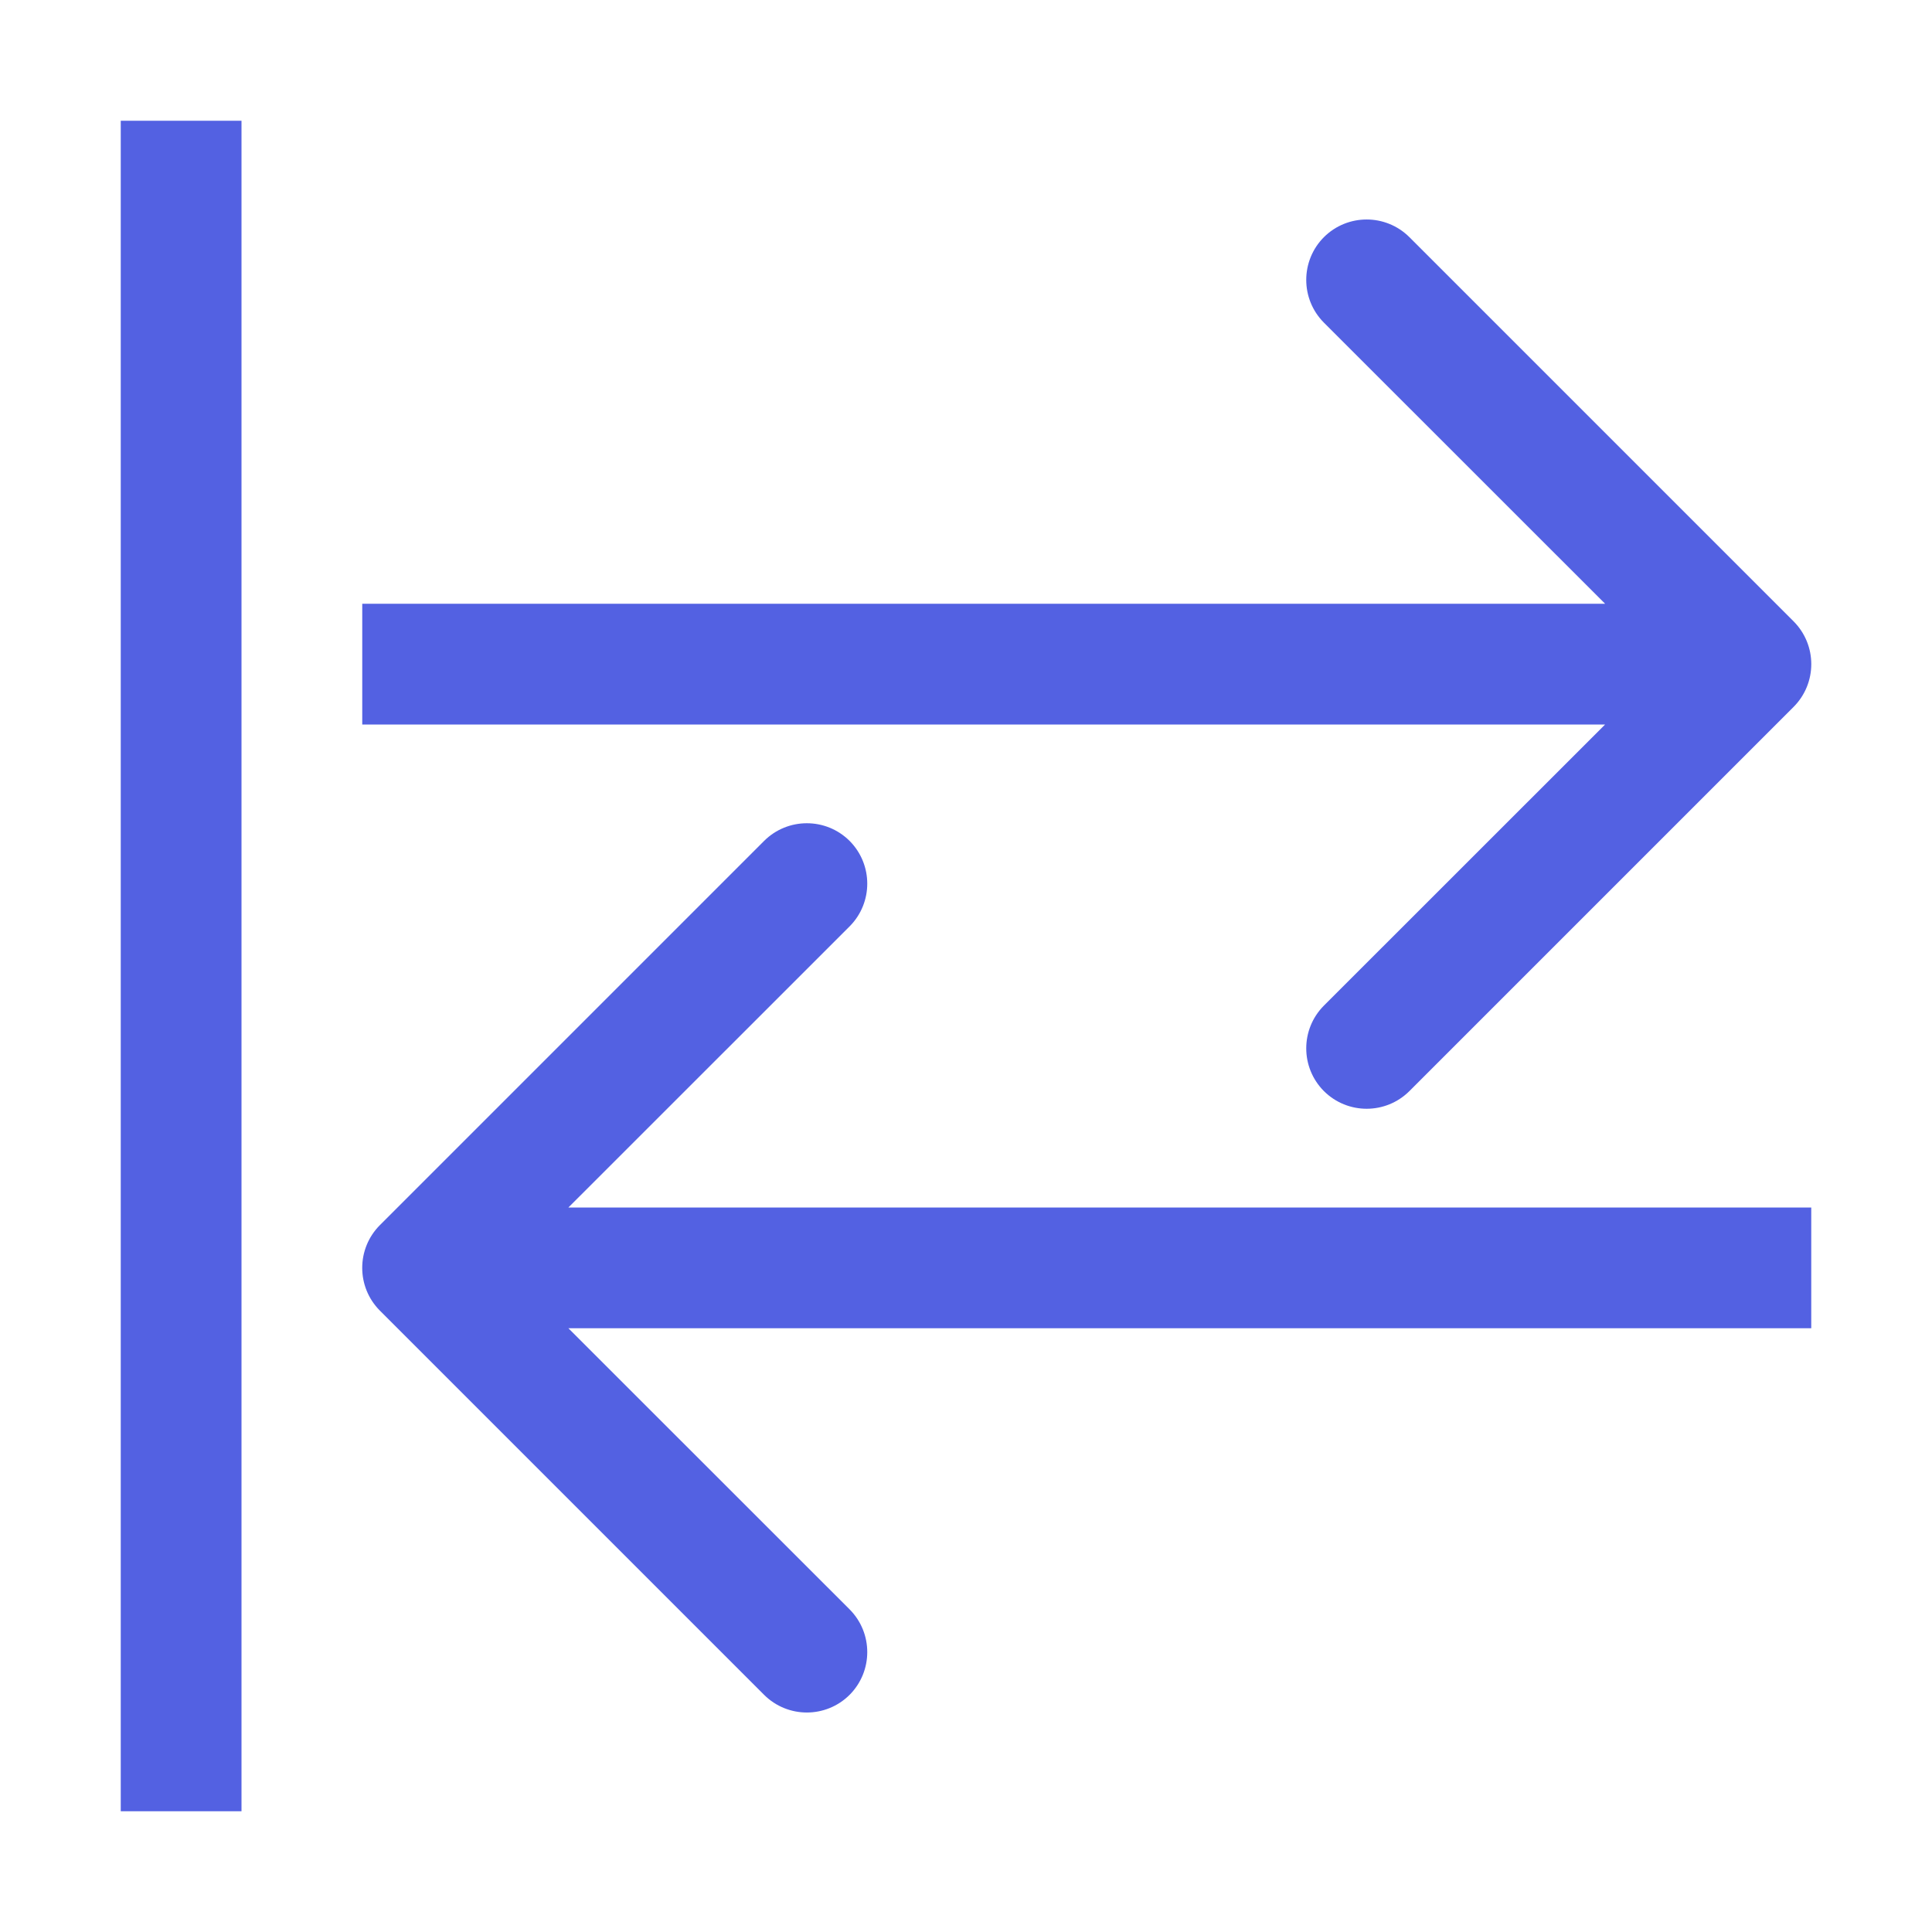
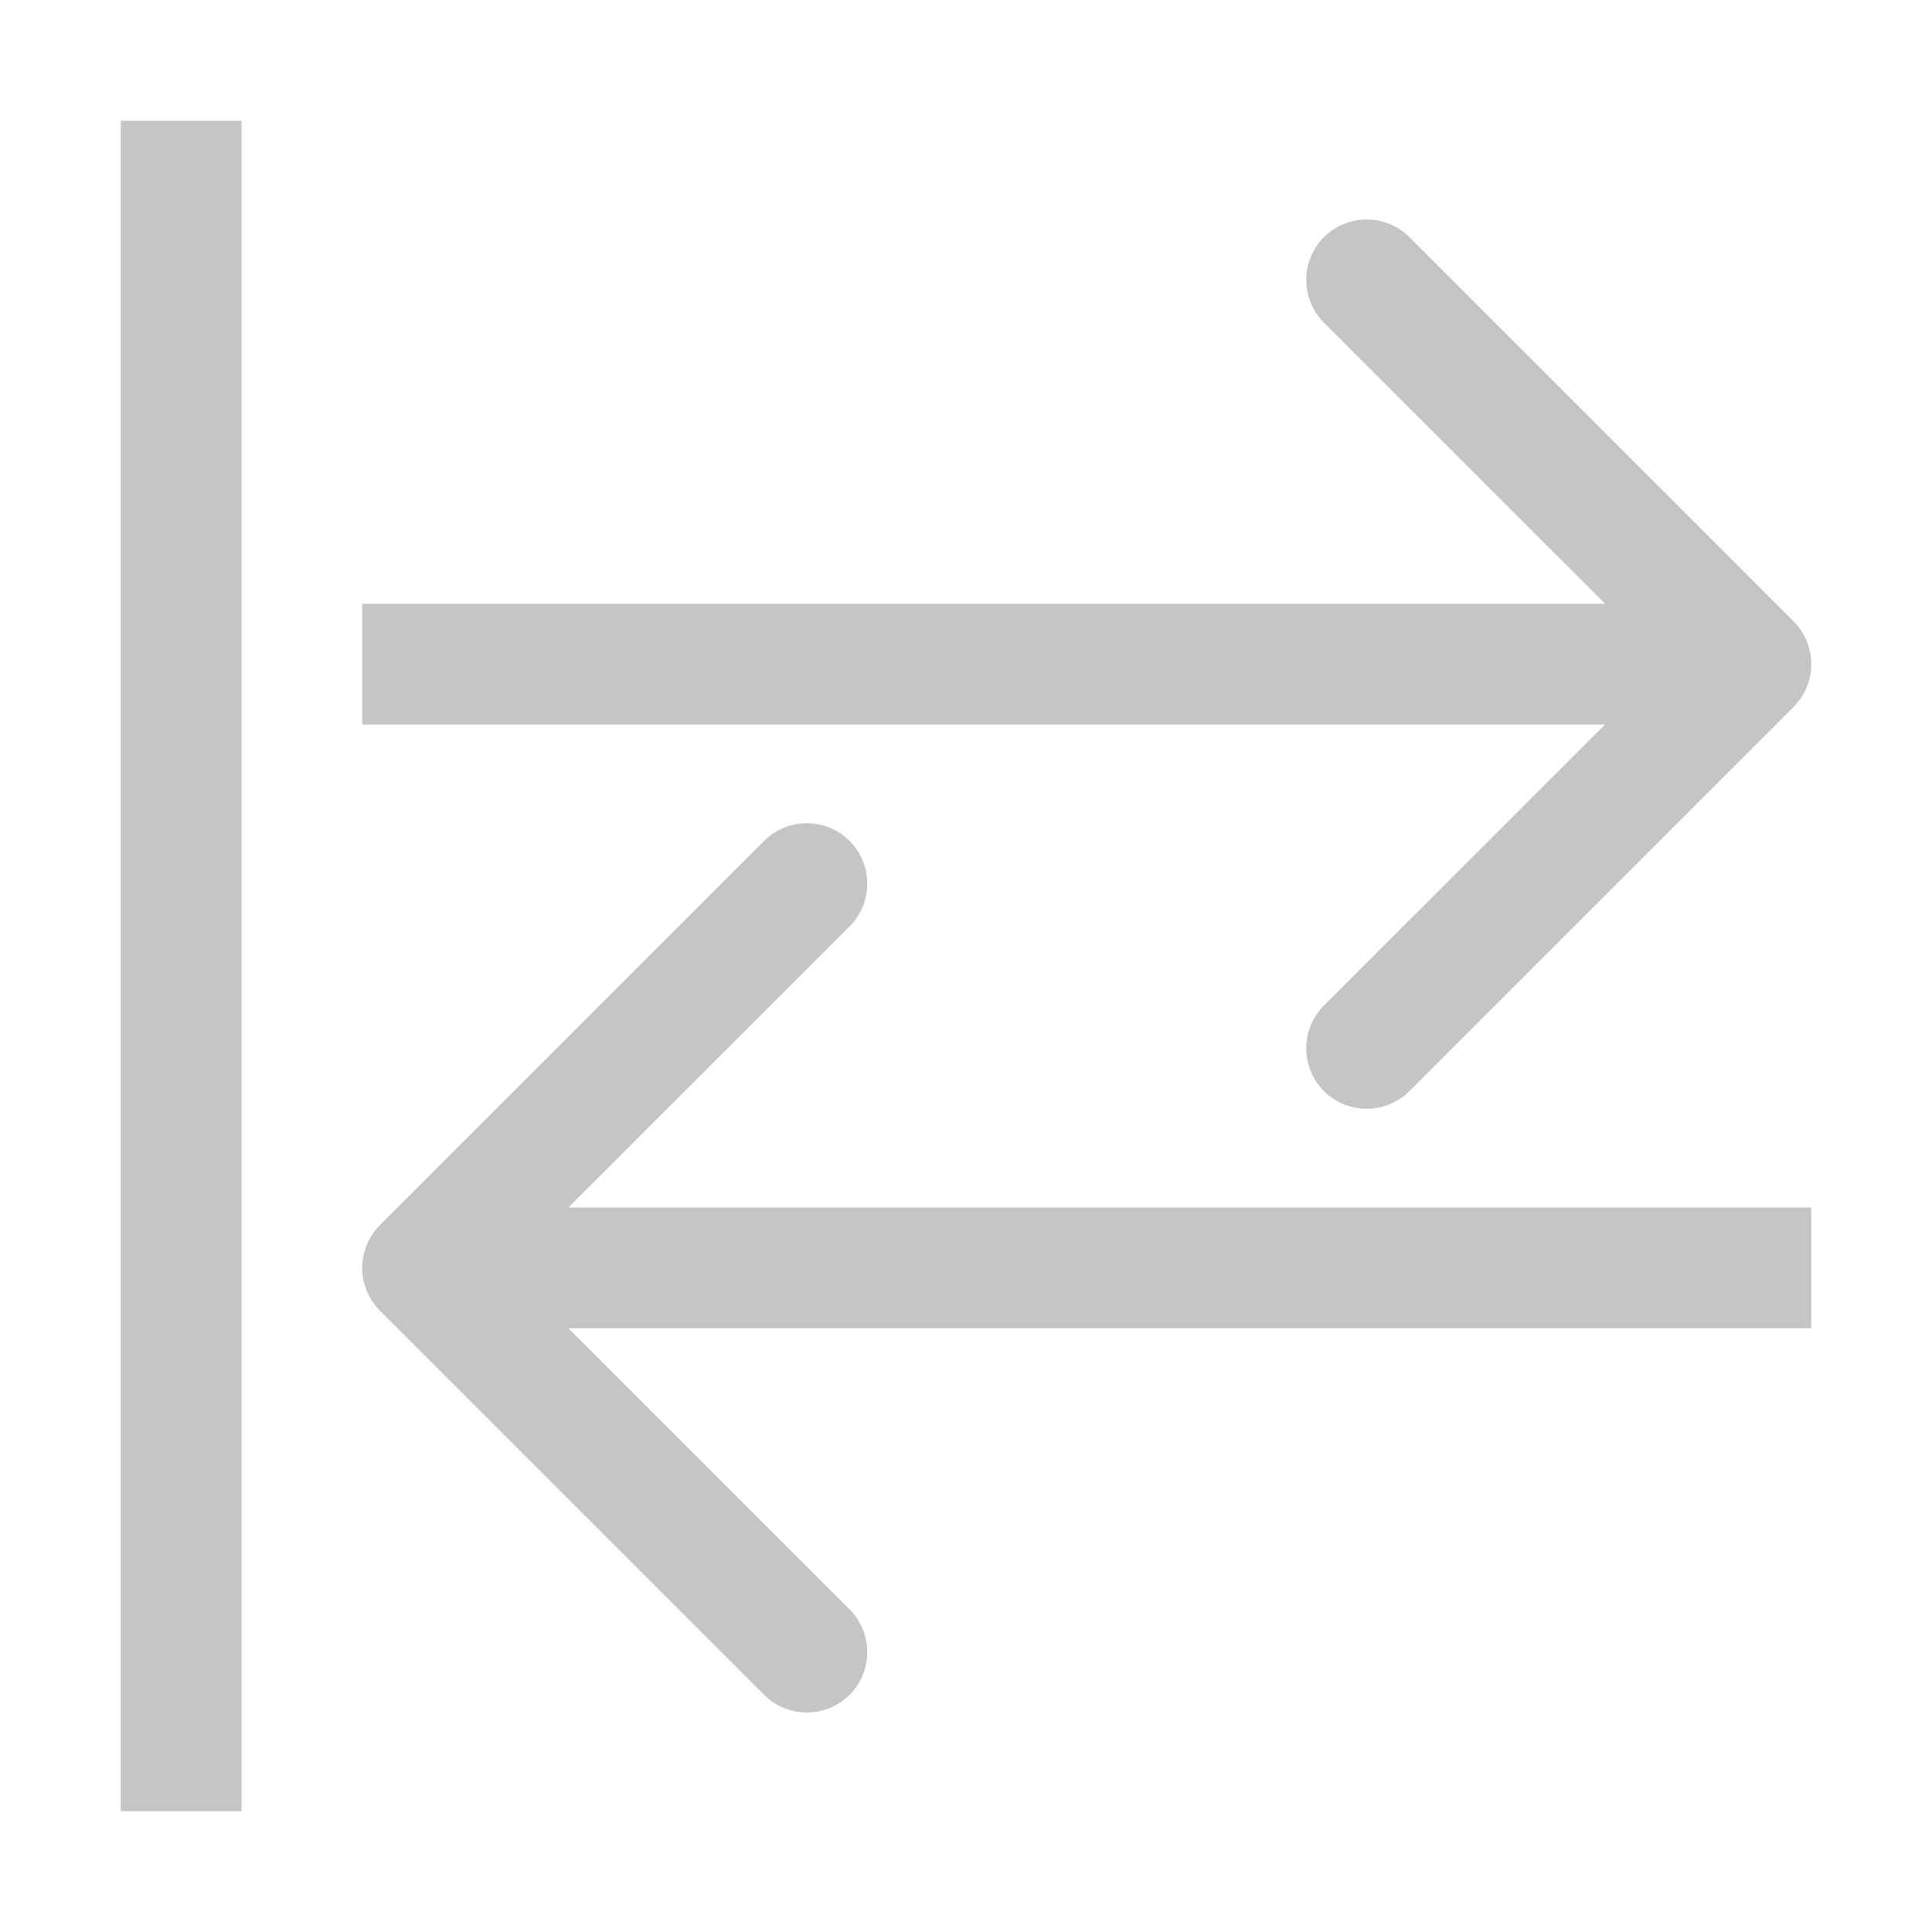
<svg xmlns="http://www.w3.org/2000/svg" width="16" height="16" viewBox="0 0 16 16" fill="none">
-   <path d="M1.5 1V15" stroke="#5361E2" />
-   <path d="M14.854 5.854C15.049 5.658 15.049 5.342 14.854 5.146L11.672 1.964C11.476 1.769 11.16 1.769 10.964 1.964C10.769 2.16 10.769 2.476 10.964 2.672L13.793 5.5L10.964 8.328C10.769 8.524 10.769 8.84 10.964 9.036C11.16 9.231 11.476 9.231 11.672 9.036L14.854 5.854ZM3 6L14.5 6V5L3 5V6Z" fill="#5361E2" />
-   <path d="M3.146 10.146C2.951 10.342 2.951 10.658 3.146 10.854L6.328 14.036C6.524 14.231 6.84 14.231 7.036 14.036C7.231 13.84 7.231 13.524 7.036 13.328L4.207 10.5L7.036 7.672C7.231 7.476 7.231 7.16 7.036 6.964C6.84 6.769 6.524 6.769 6.328 6.964L3.146 10.146ZM15 10H3.5V11H15V10Z" fill="#5361E2" />
+   <path d="M1.5 1V15" stroke="#C5C5C5" />
+   <path d="M14.854 5.854C15.049 5.658 15.049 5.342 14.854 5.146L11.672 1.964C11.476 1.769 11.16 1.769 10.964 1.964C10.769 2.16 10.769 2.476 10.964 2.672L13.793 5.5L10.964 8.328C10.769 8.524 10.769 8.84 10.964 9.036C11.16 9.231 11.476 9.231 11.672 9.036L14.854 5.854ZM3 6L14.5 6V5L3 5V6Z" fill="#C5C5C5" />
+   <path d="M3.146 10.146C2.951 10.342 2.951 10.658 3.146 10.854L6.328 14.036C6.524 14.231 6.84 14.231 7.036 14.036C7.231 13.84 7.231 13.524 7.036 13.328L4.207 10.5L7.036 7.672C7.231 7.476 7.231 7.16 7.036 6.964C6.84 6.769 6.524 6.769 6.328 6.964L3.146 10.146ZM15 10H3.5V11H15V10Z" fill="#C5C5C5" />
</svg>
